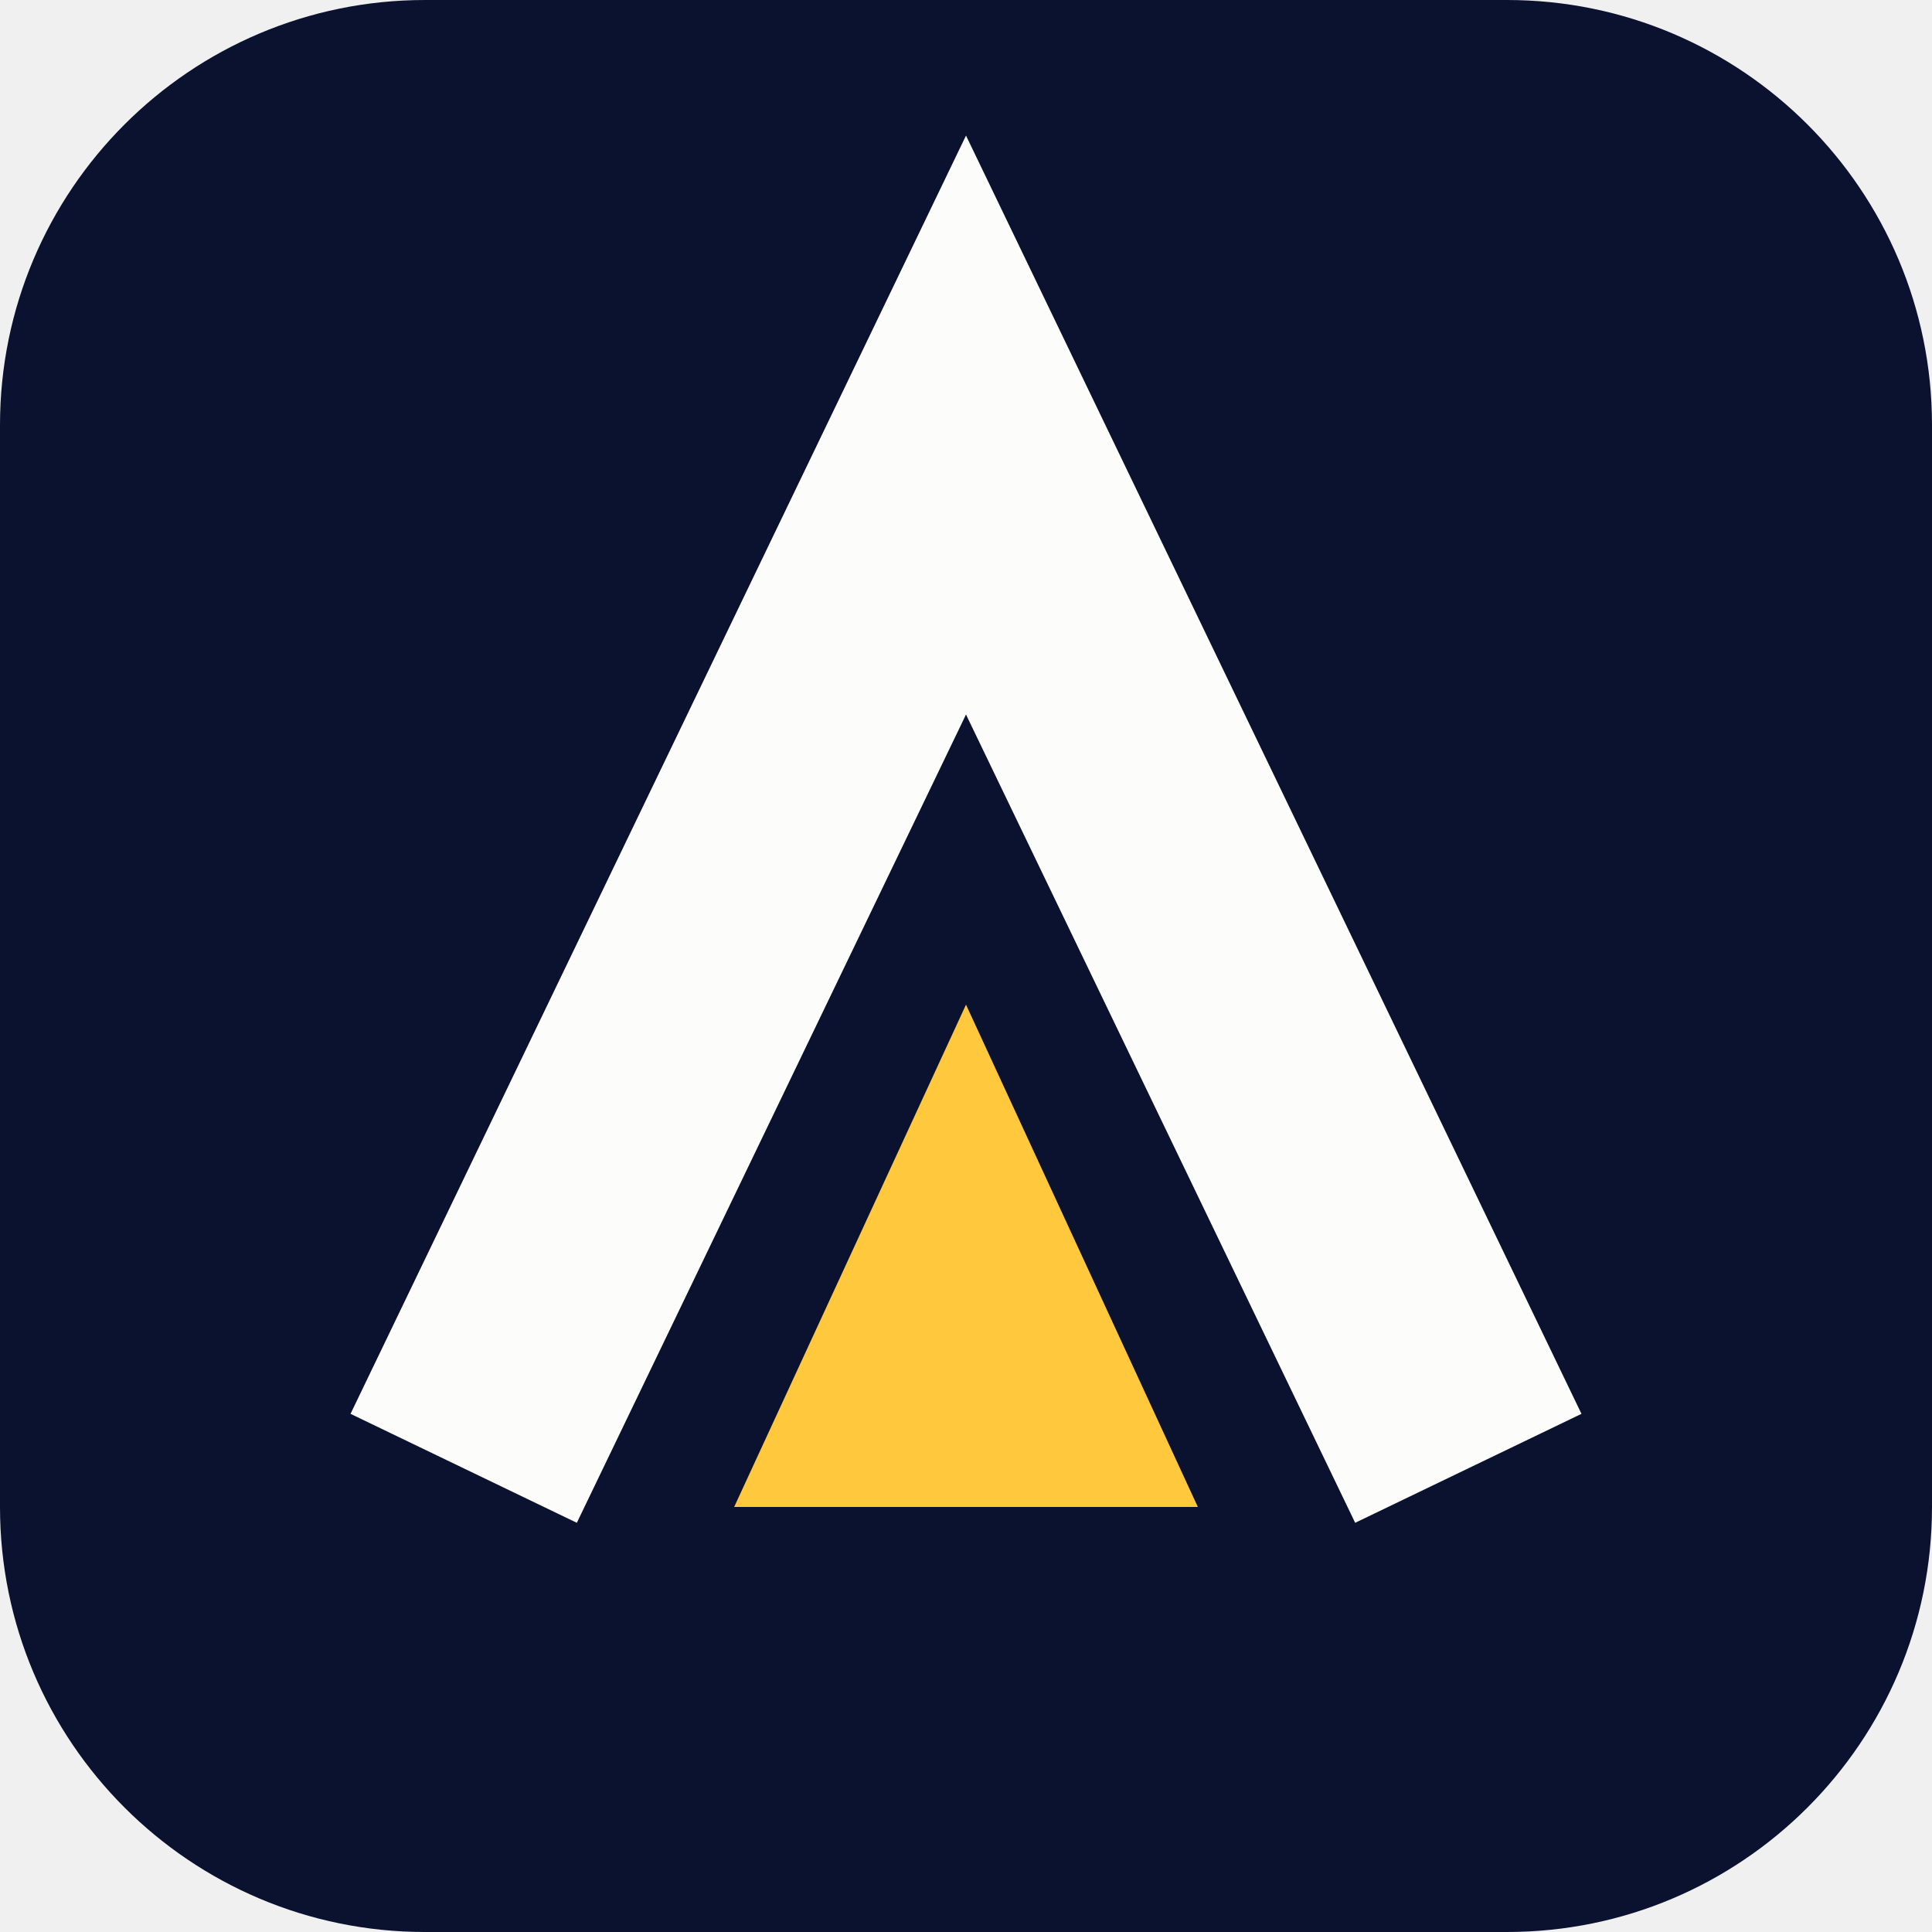
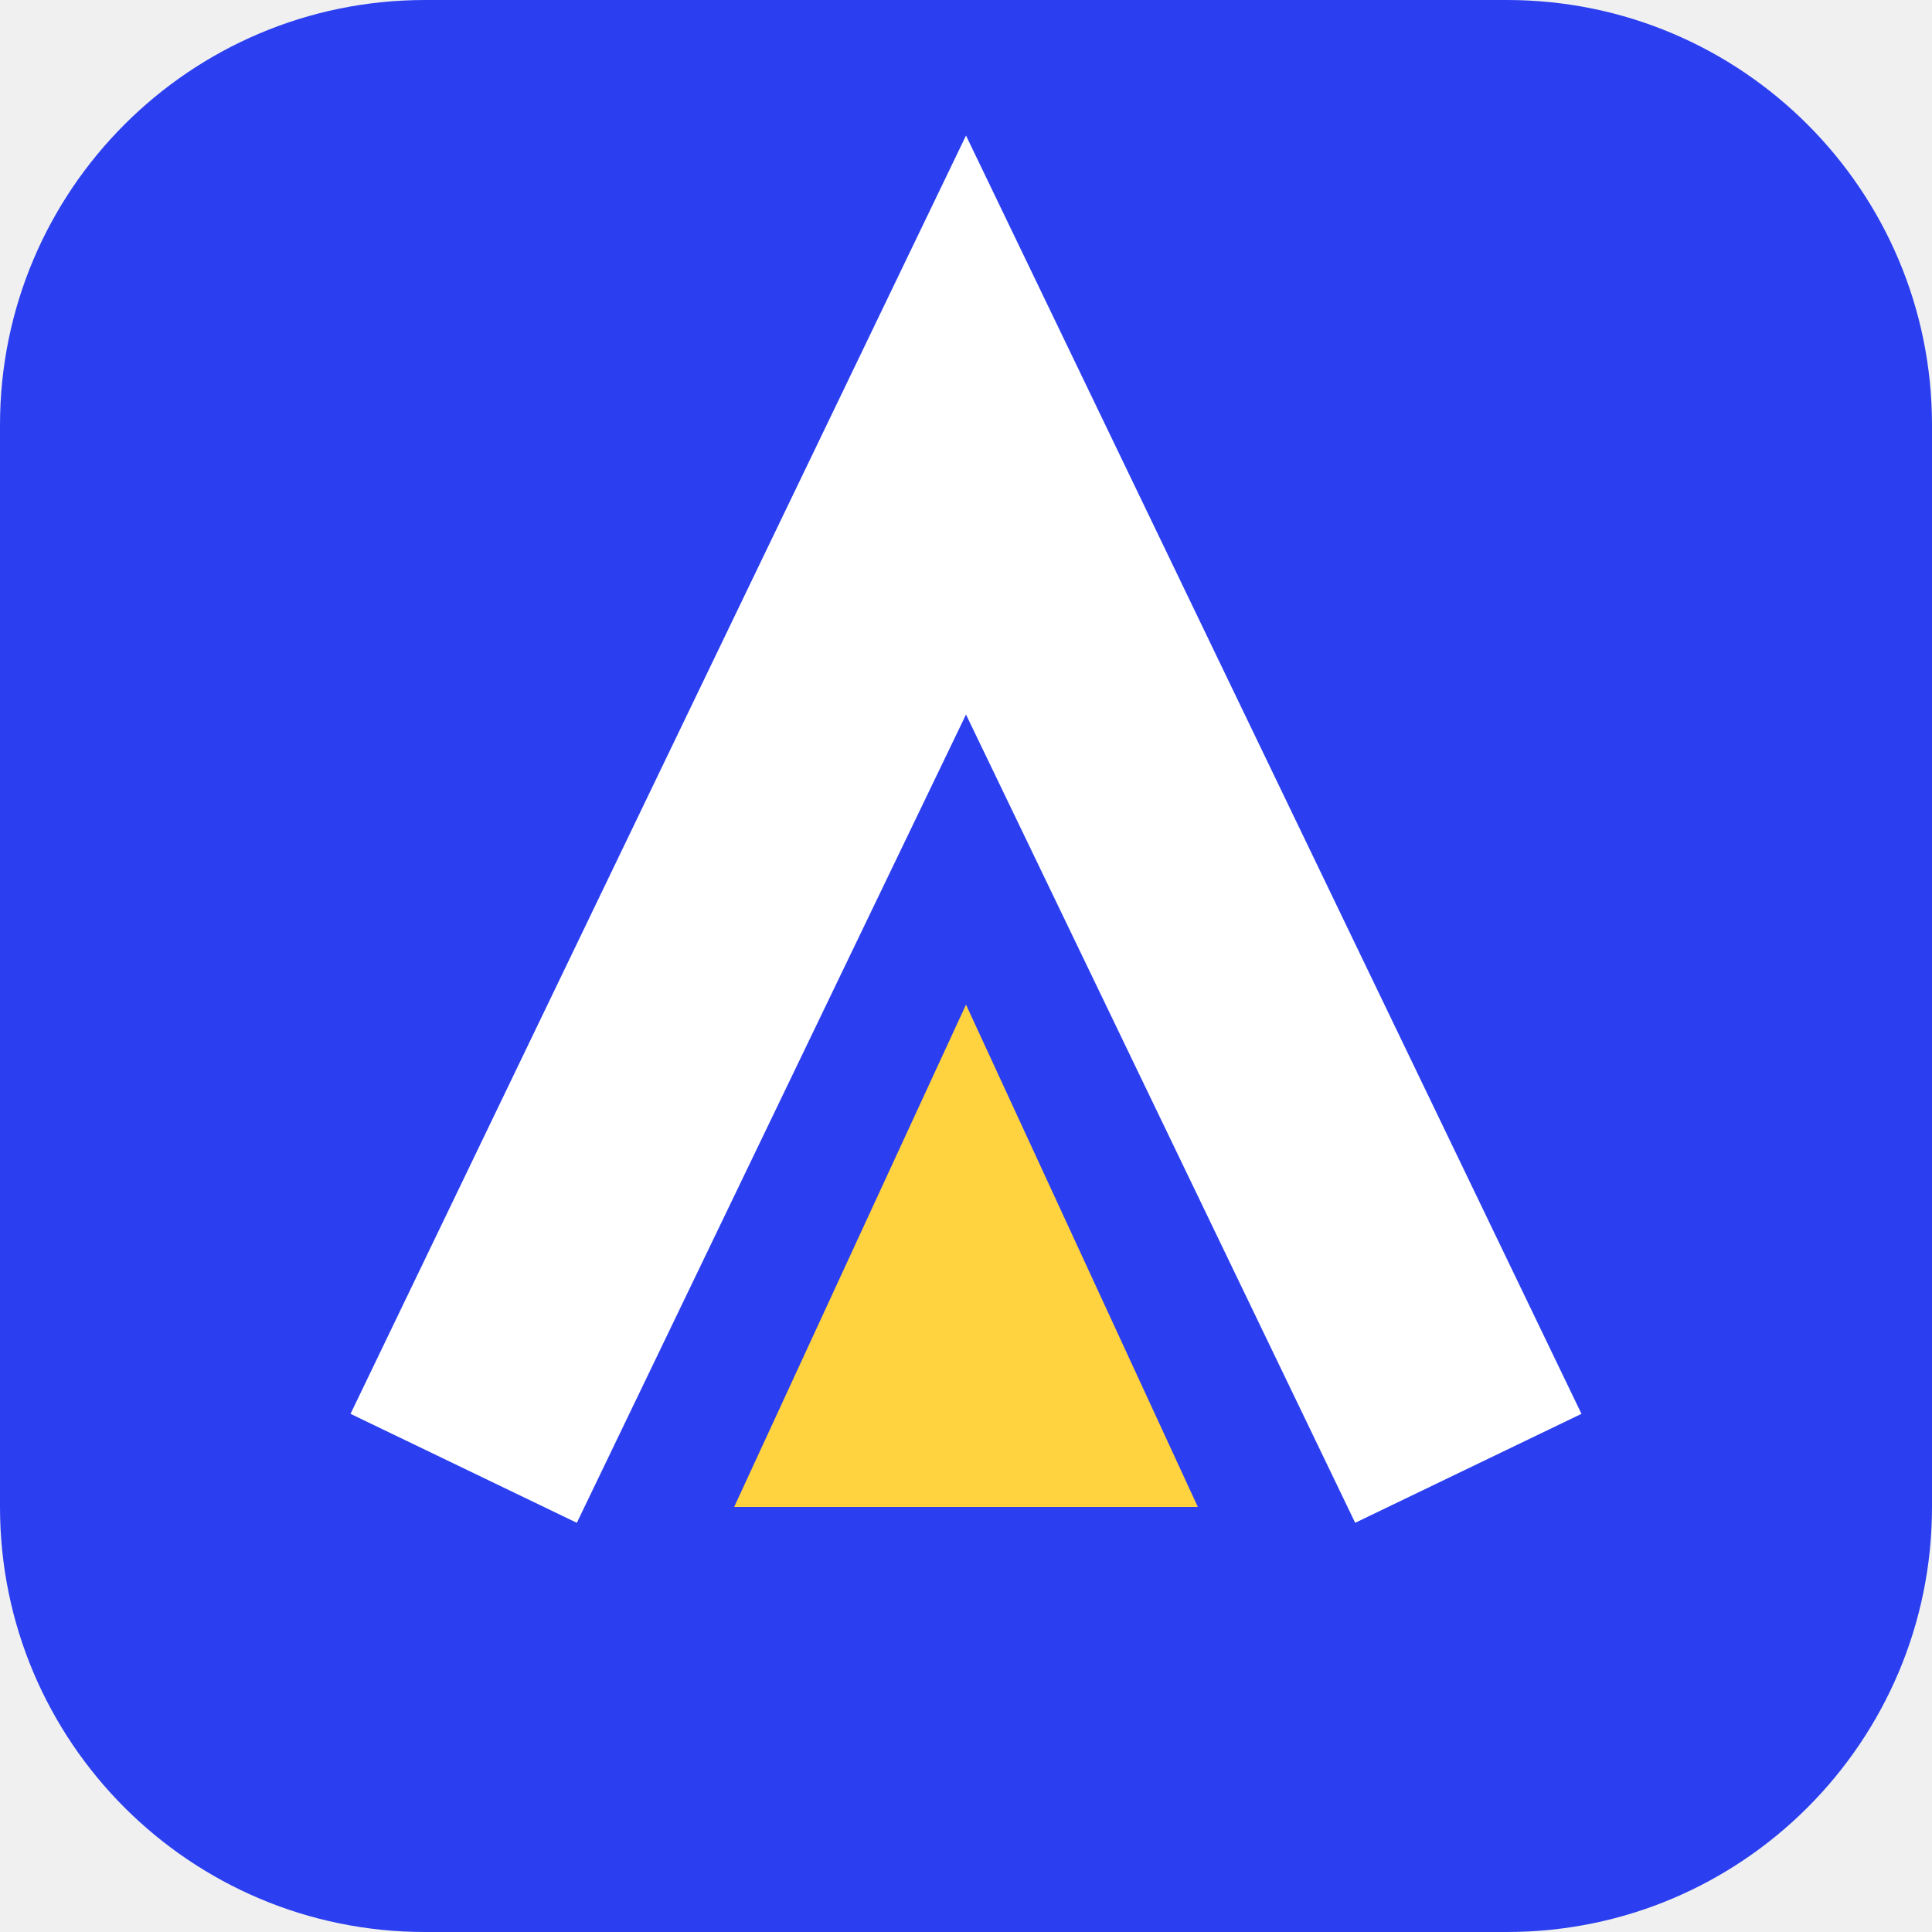
<svg xmlns="http://www.w3.org/2000/svg" viewBox="0 0 100 100">
-   <rect width="100" height="100" rx="22" fill="#0B1230" />
-   <path d="M24 76 50 22l26 54" fill="none" stroke="#FCFCFA" stroke-width="13" stroke-miterlimit="6" />
-   <path fill="#FFC83D" d="M50 52 62 78H38Z" />
+   <rect width="100" height="100" rx="22" fill="#2B3FF0" />
+   <path d="M24 76 50 22l26 54" fill="none" stroke="#FFFFFF" stroke-width="13" stroke-miterlimit="6" />
+   <path fill="#FFD23F" d="M50 52 62 78H38Z" />
</svg>
